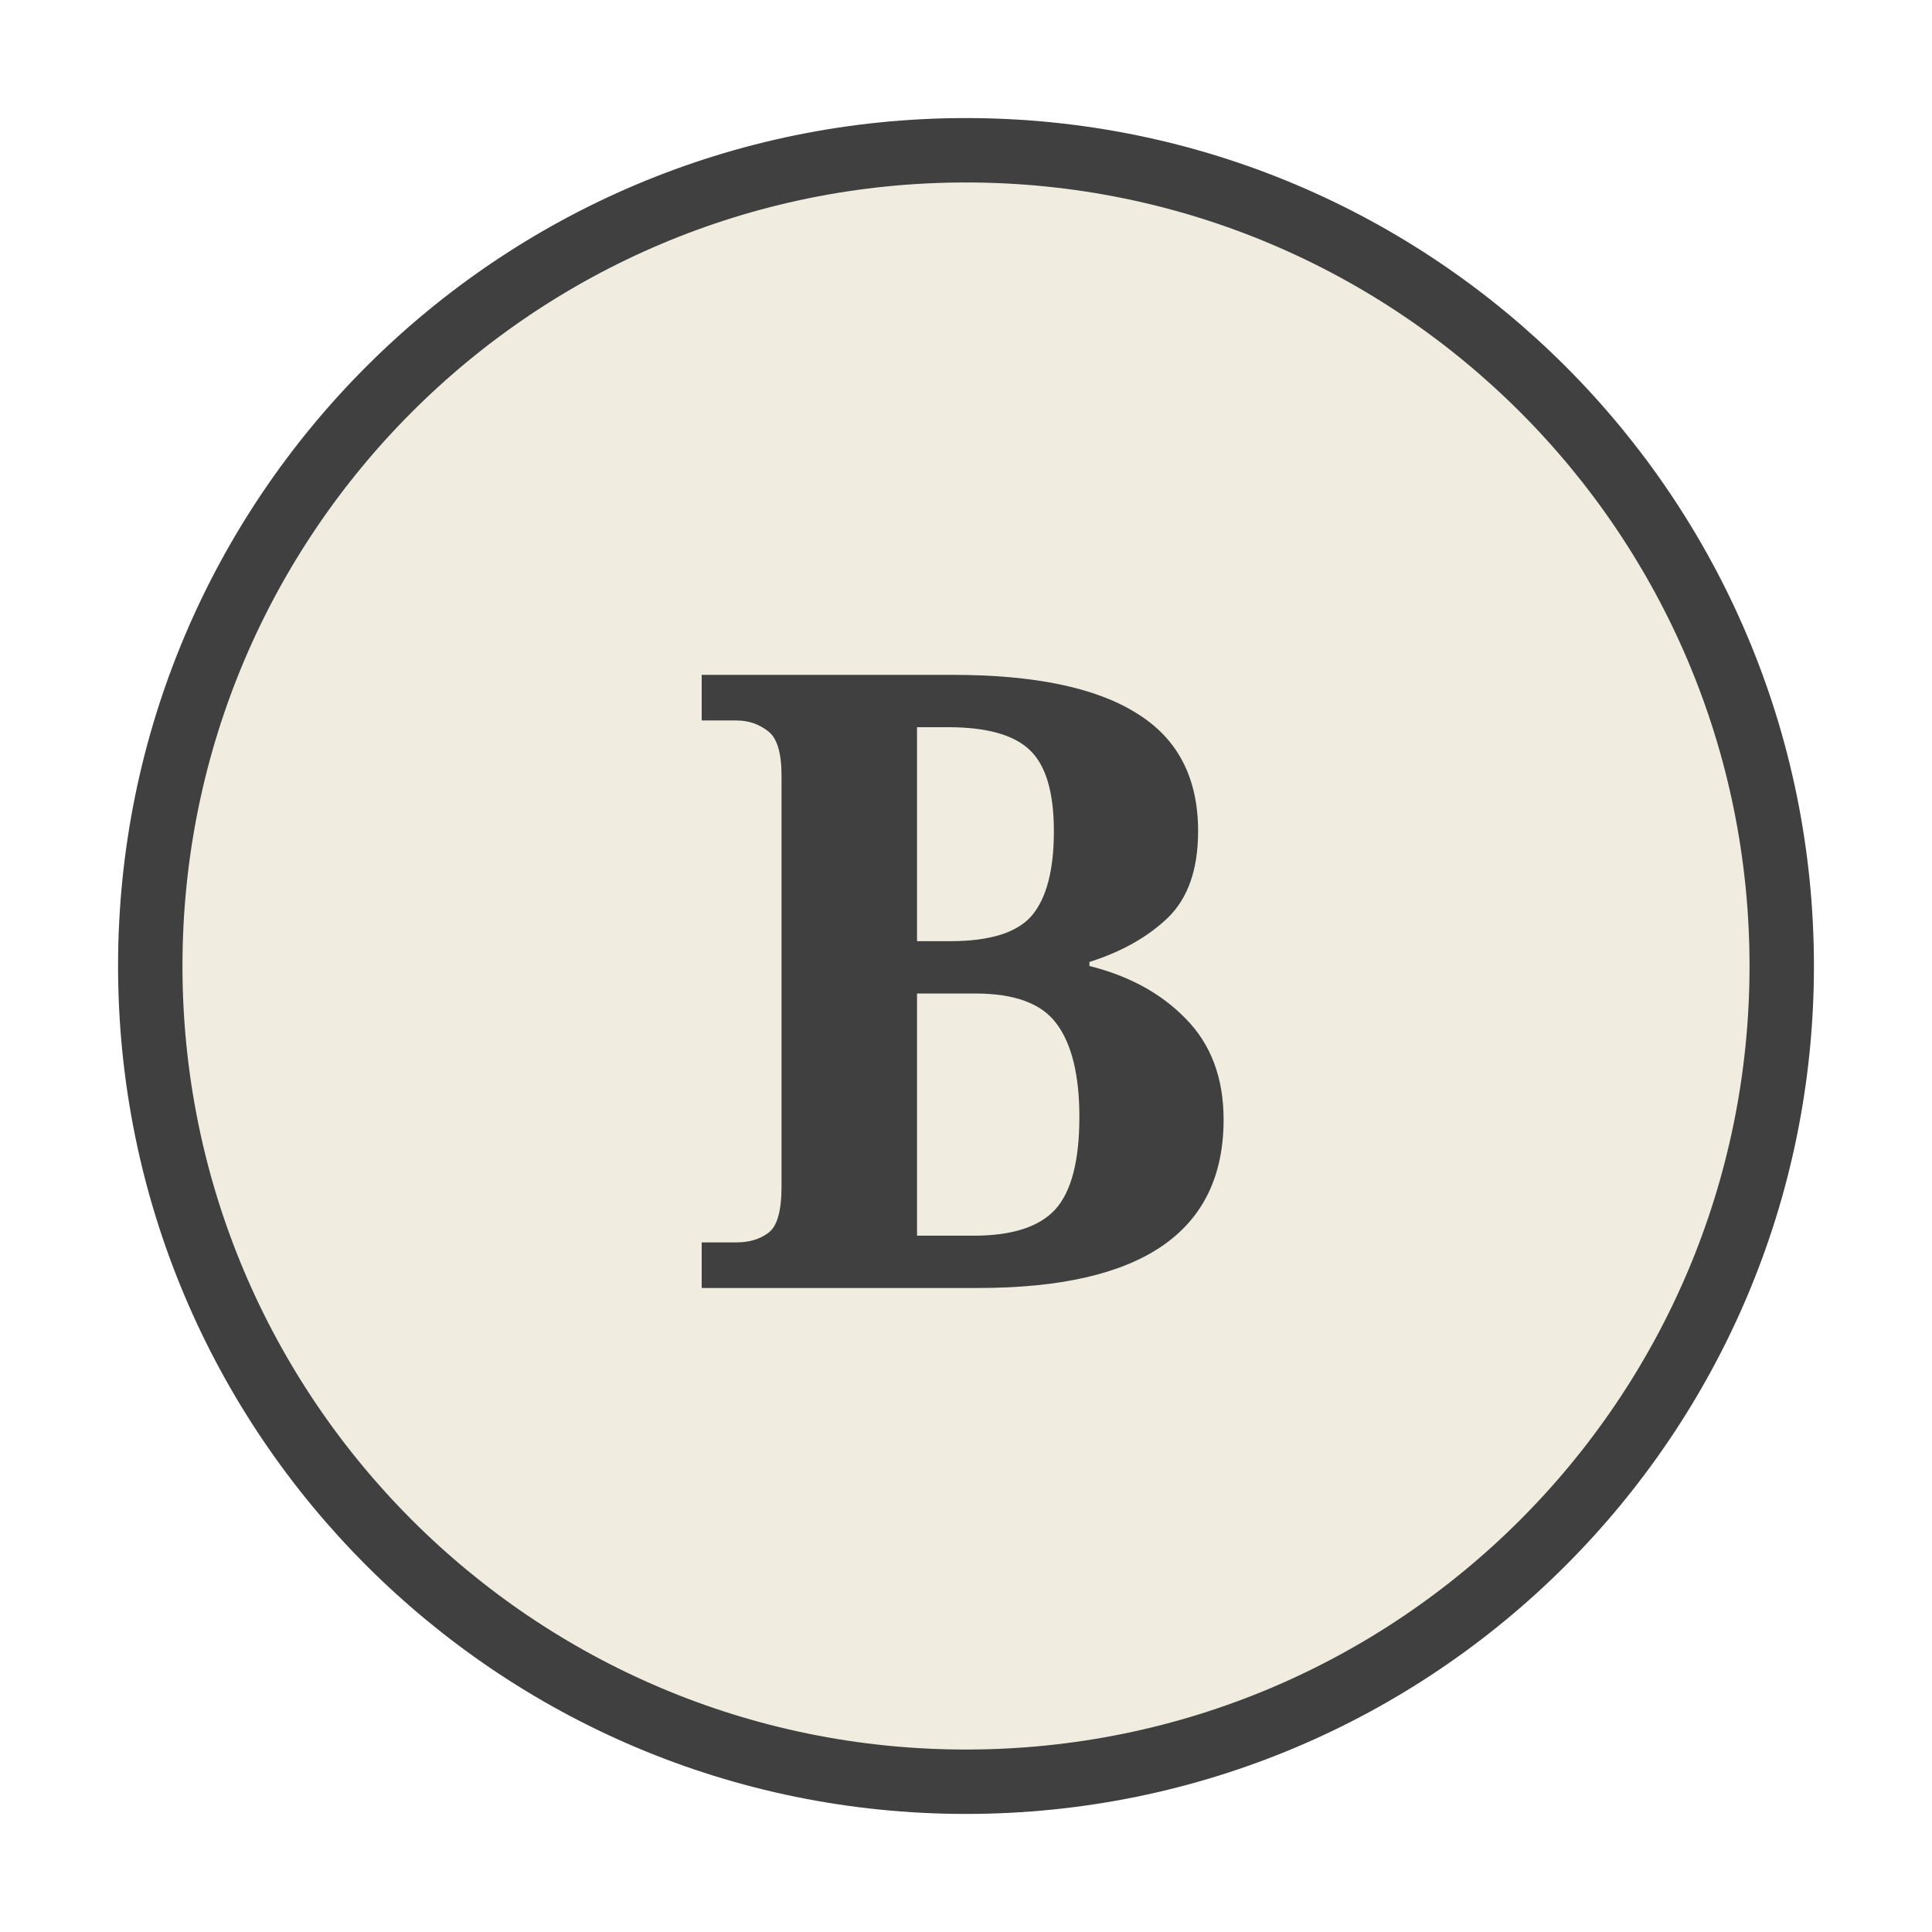
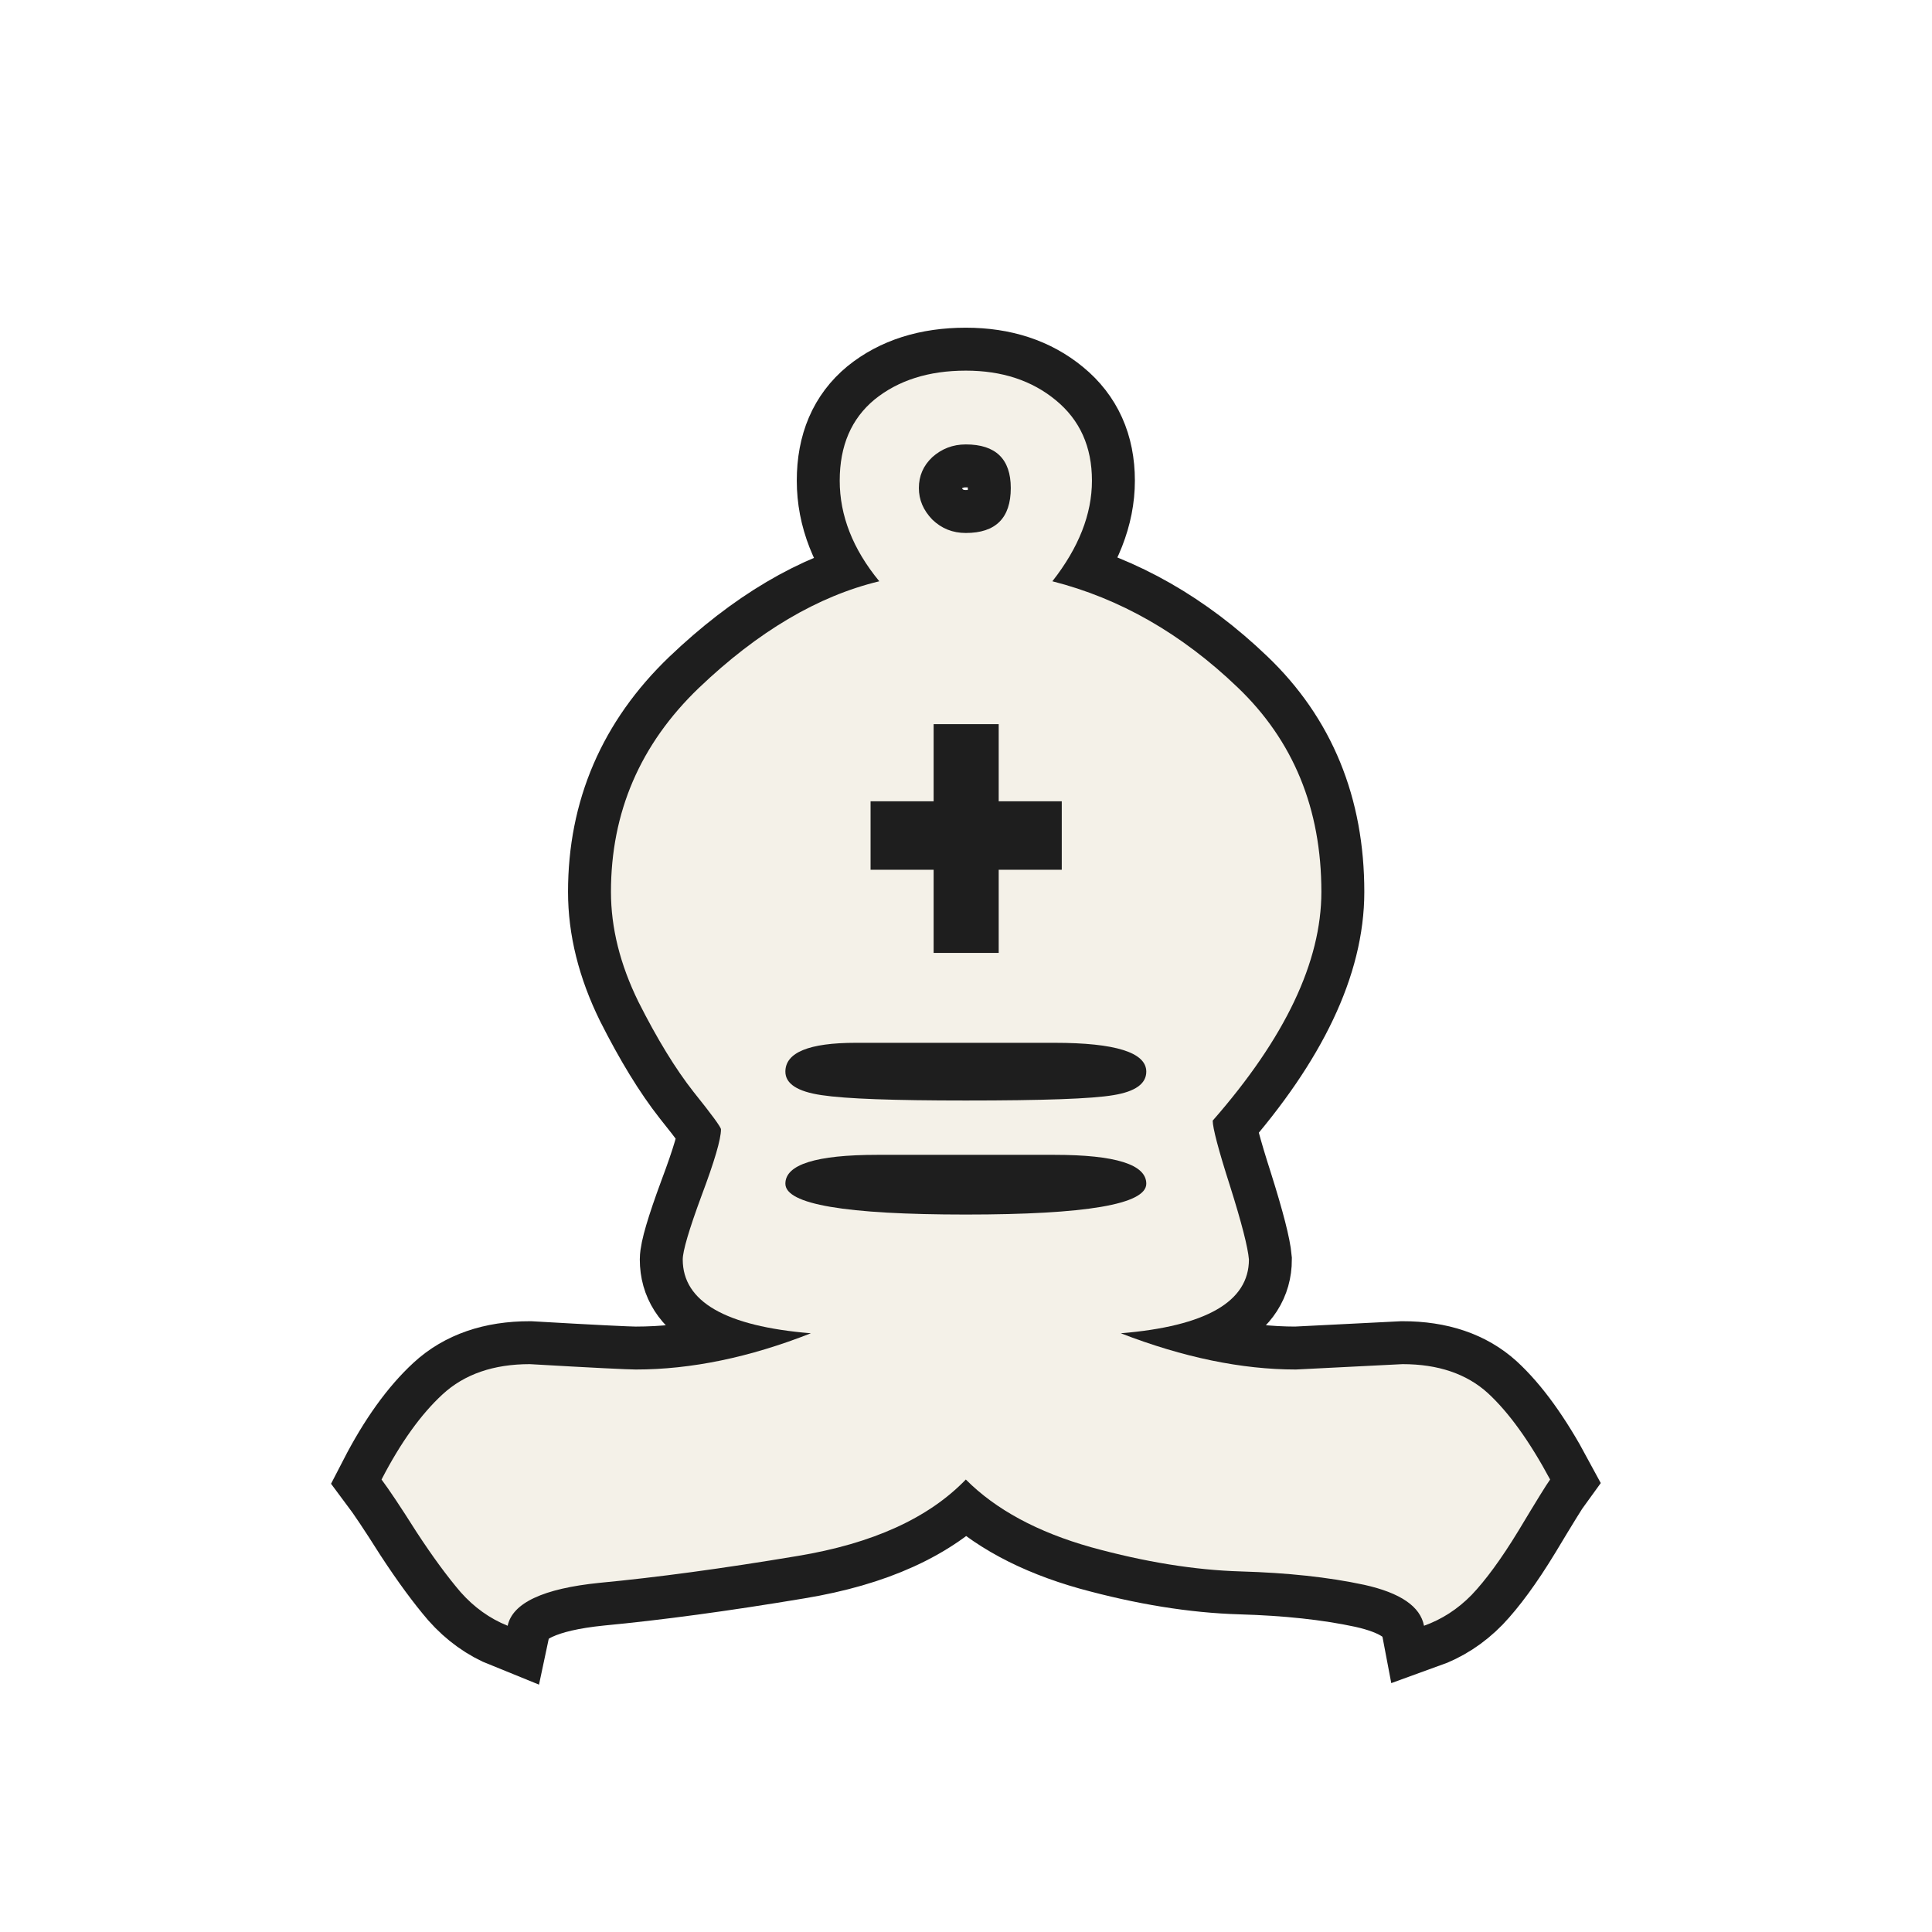
<svg xmlns="http://www.w3.org/2000/svg" viewBox="0 0 45 45">
-   <circle cx="22.5" cy="22.5" r="19" fill="#f0ede0" stroke="#404040" stroke-width="1.5" />
-   <text x="22.5" y="30" text-anchor="middle" font-size="20" font-weight="bold" font-family="serif" fill="#404040">B</text>
+   <text x="22.5" y="24" text-anchor="middle" dominant-baseline="central" font-size="42" fill="#f4f1e8" stroke="#1e1e1e" stroke-width="2" paint-order="stroke">♝</text>
</svg>
